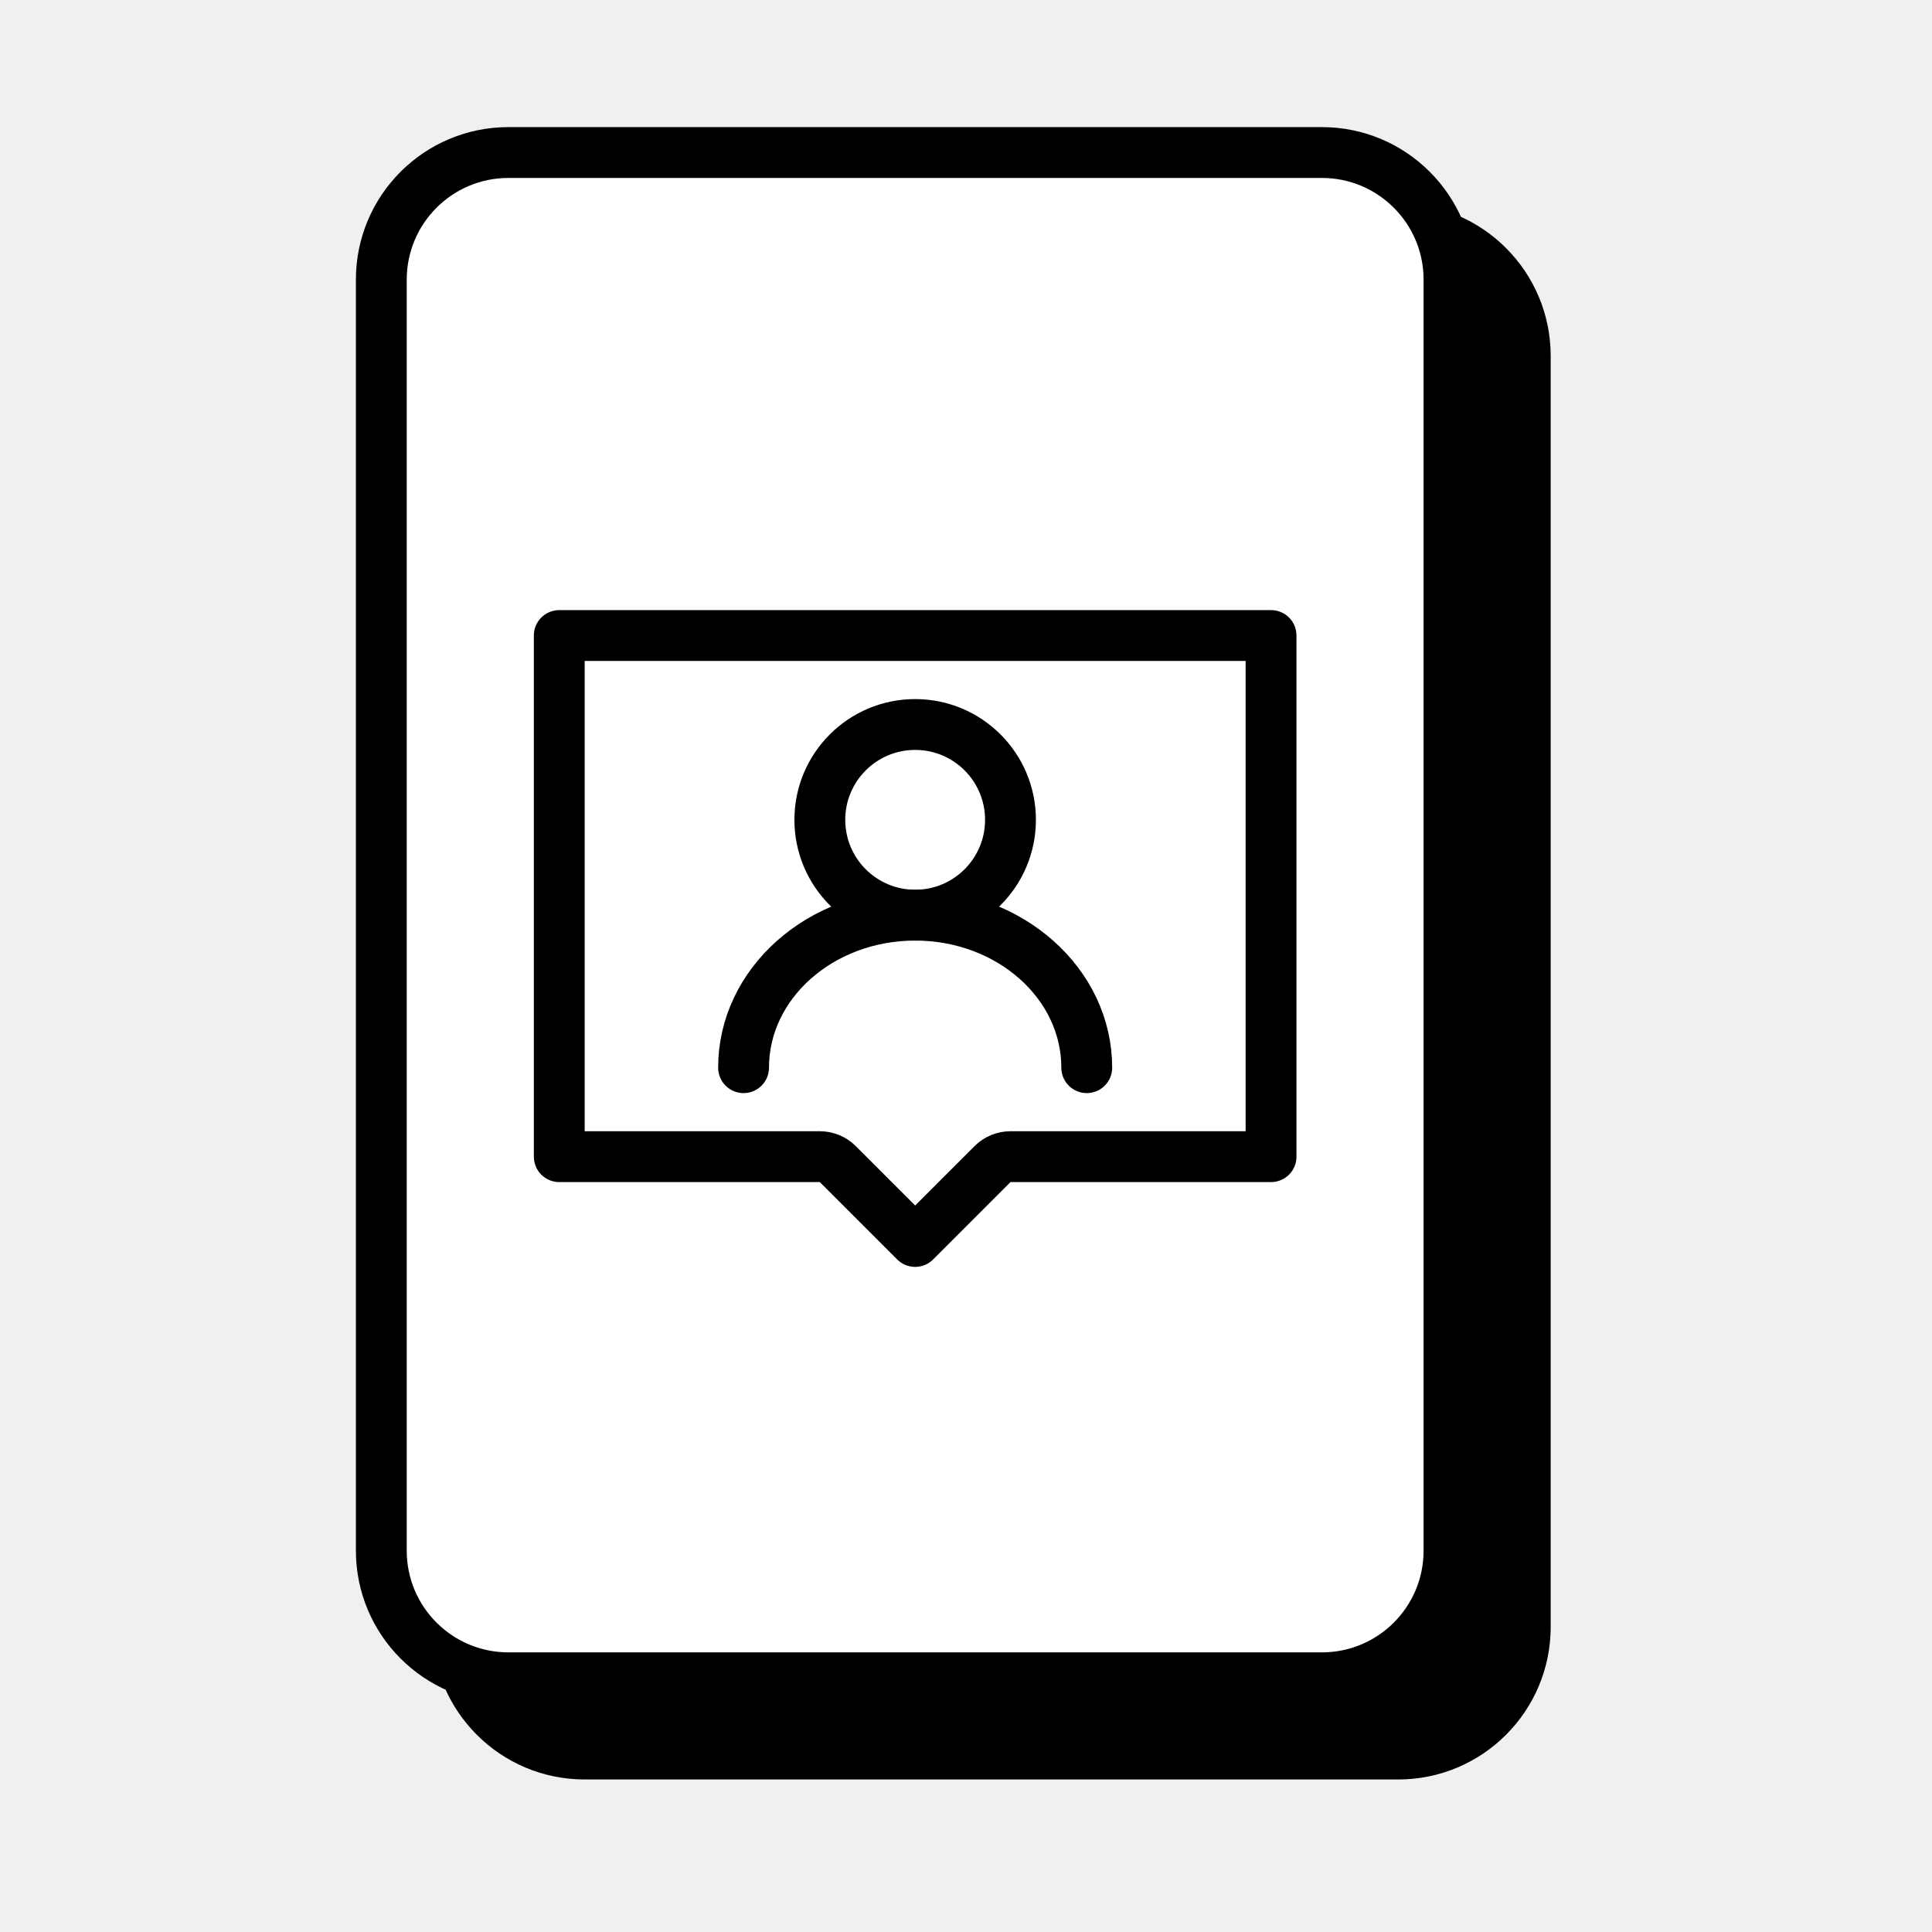
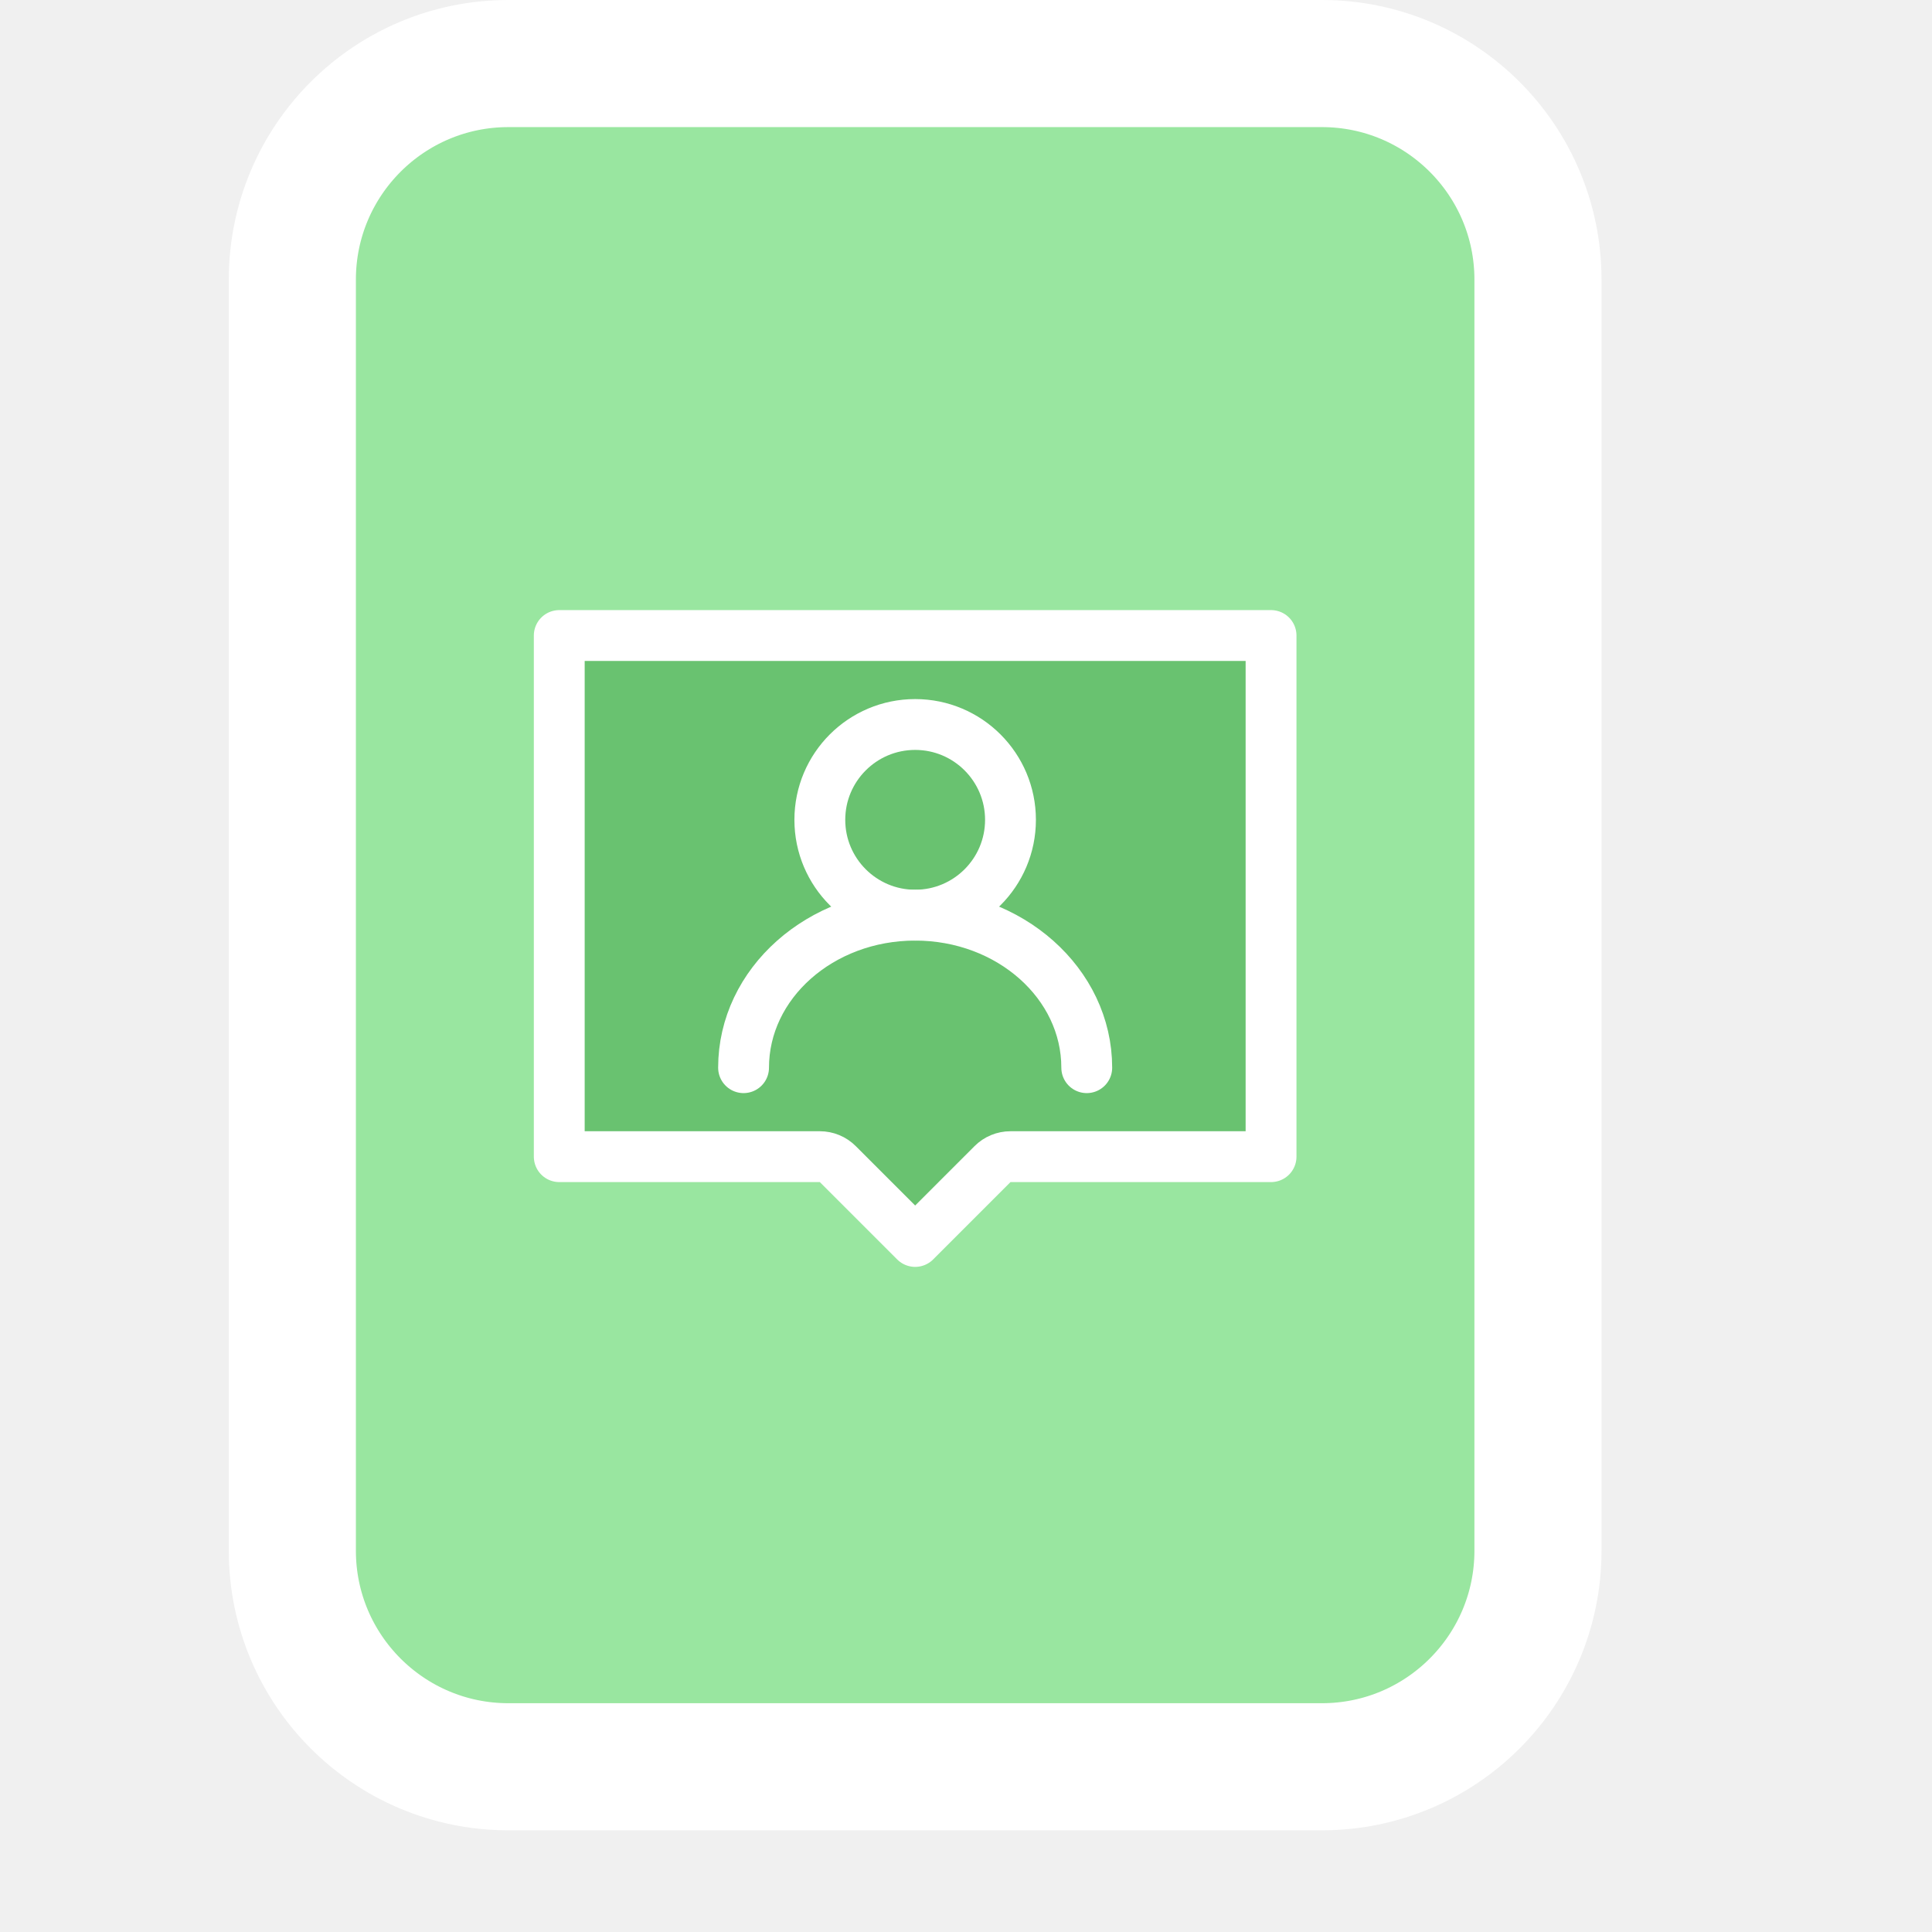
<svg xmlns="http://www.w3.org/2000/svg" width="76" height="76" viewBox="0 0 76 76" fill="none">
-   <rect x="17" y="8" width="44" height="62" rx="6" fill="black" />
-   <rect x="15" y="6" width="42" height="60" rx="5" fill="white" stroke="black" stroke-width="2" />
-   <path d="M32.957 45.793C32.77 45.605 32.515 45.5 32.25 45.5H22V25H50V45.5H39.75C39.485 45.5 39.23 45.605 39.043 45.793L36 48.836L32.957 45.793Z" fill="white" stroke="black" stroke-width="2" stroke-linecap="round" stroke-linejoin="round" />
-   <path d="M36 36C38.071 36 39.75 34.321 39.75 32.25C39.75 30.179 38.071 28.5 36 28.5C33.929 28.5 32.25 30.179 32.25 32.25C32.25 34.321 33.929 36 36 36Z" stroke="black" stroke-width="2" stroke-linecap="round" stroke-linejoin="round" />
-   <path d="M42.75 42C42.75 38.686 39.728 36 36 36C32.272 36 29.25 38.686 29.25 42" stroke="black" stroke-width="2" stroke-linecap="round" stroke-linejoin="round" />
+   <rect x="11.5" y="2.5" width="49" height="67" rx="8.5" fill="#99E6A0" stroke="white" stroke-width="5" />
+   <path d="M32.957 45.793C32.77 45.605 32.515 45.5 32.25 45.5H22V25H50V45.5H39.75C39.485 45.5 39.23 45.605 39.043 45.793L36 48.836L32.957 45.793Z" fill="#69C270" stroke="white" stroke-width="2" stroke-linecap="round" stroke-linejoin="round" />
+   <path d="M36 36C38.071 36 39.75 34.321 39.75 32.25C39.75 30.179 38.071 28.5 36 28.5C33.929 28.5 32.25 30.179 32.25 32.25C32.25 34.321 33.929 36 36 36Z" stroke="white" stroke-width="2" stroke-linecap="round" stroke-linejoin="round" />
+   <path d="M42.75 42C42.75 38.686 39.728 36 36 36C32.272 36 29.25 38.686 29.25 42" stroke="white" stroke-width="2" stroke-linecap="round" stroke-linejoin="round" />
</svg>
